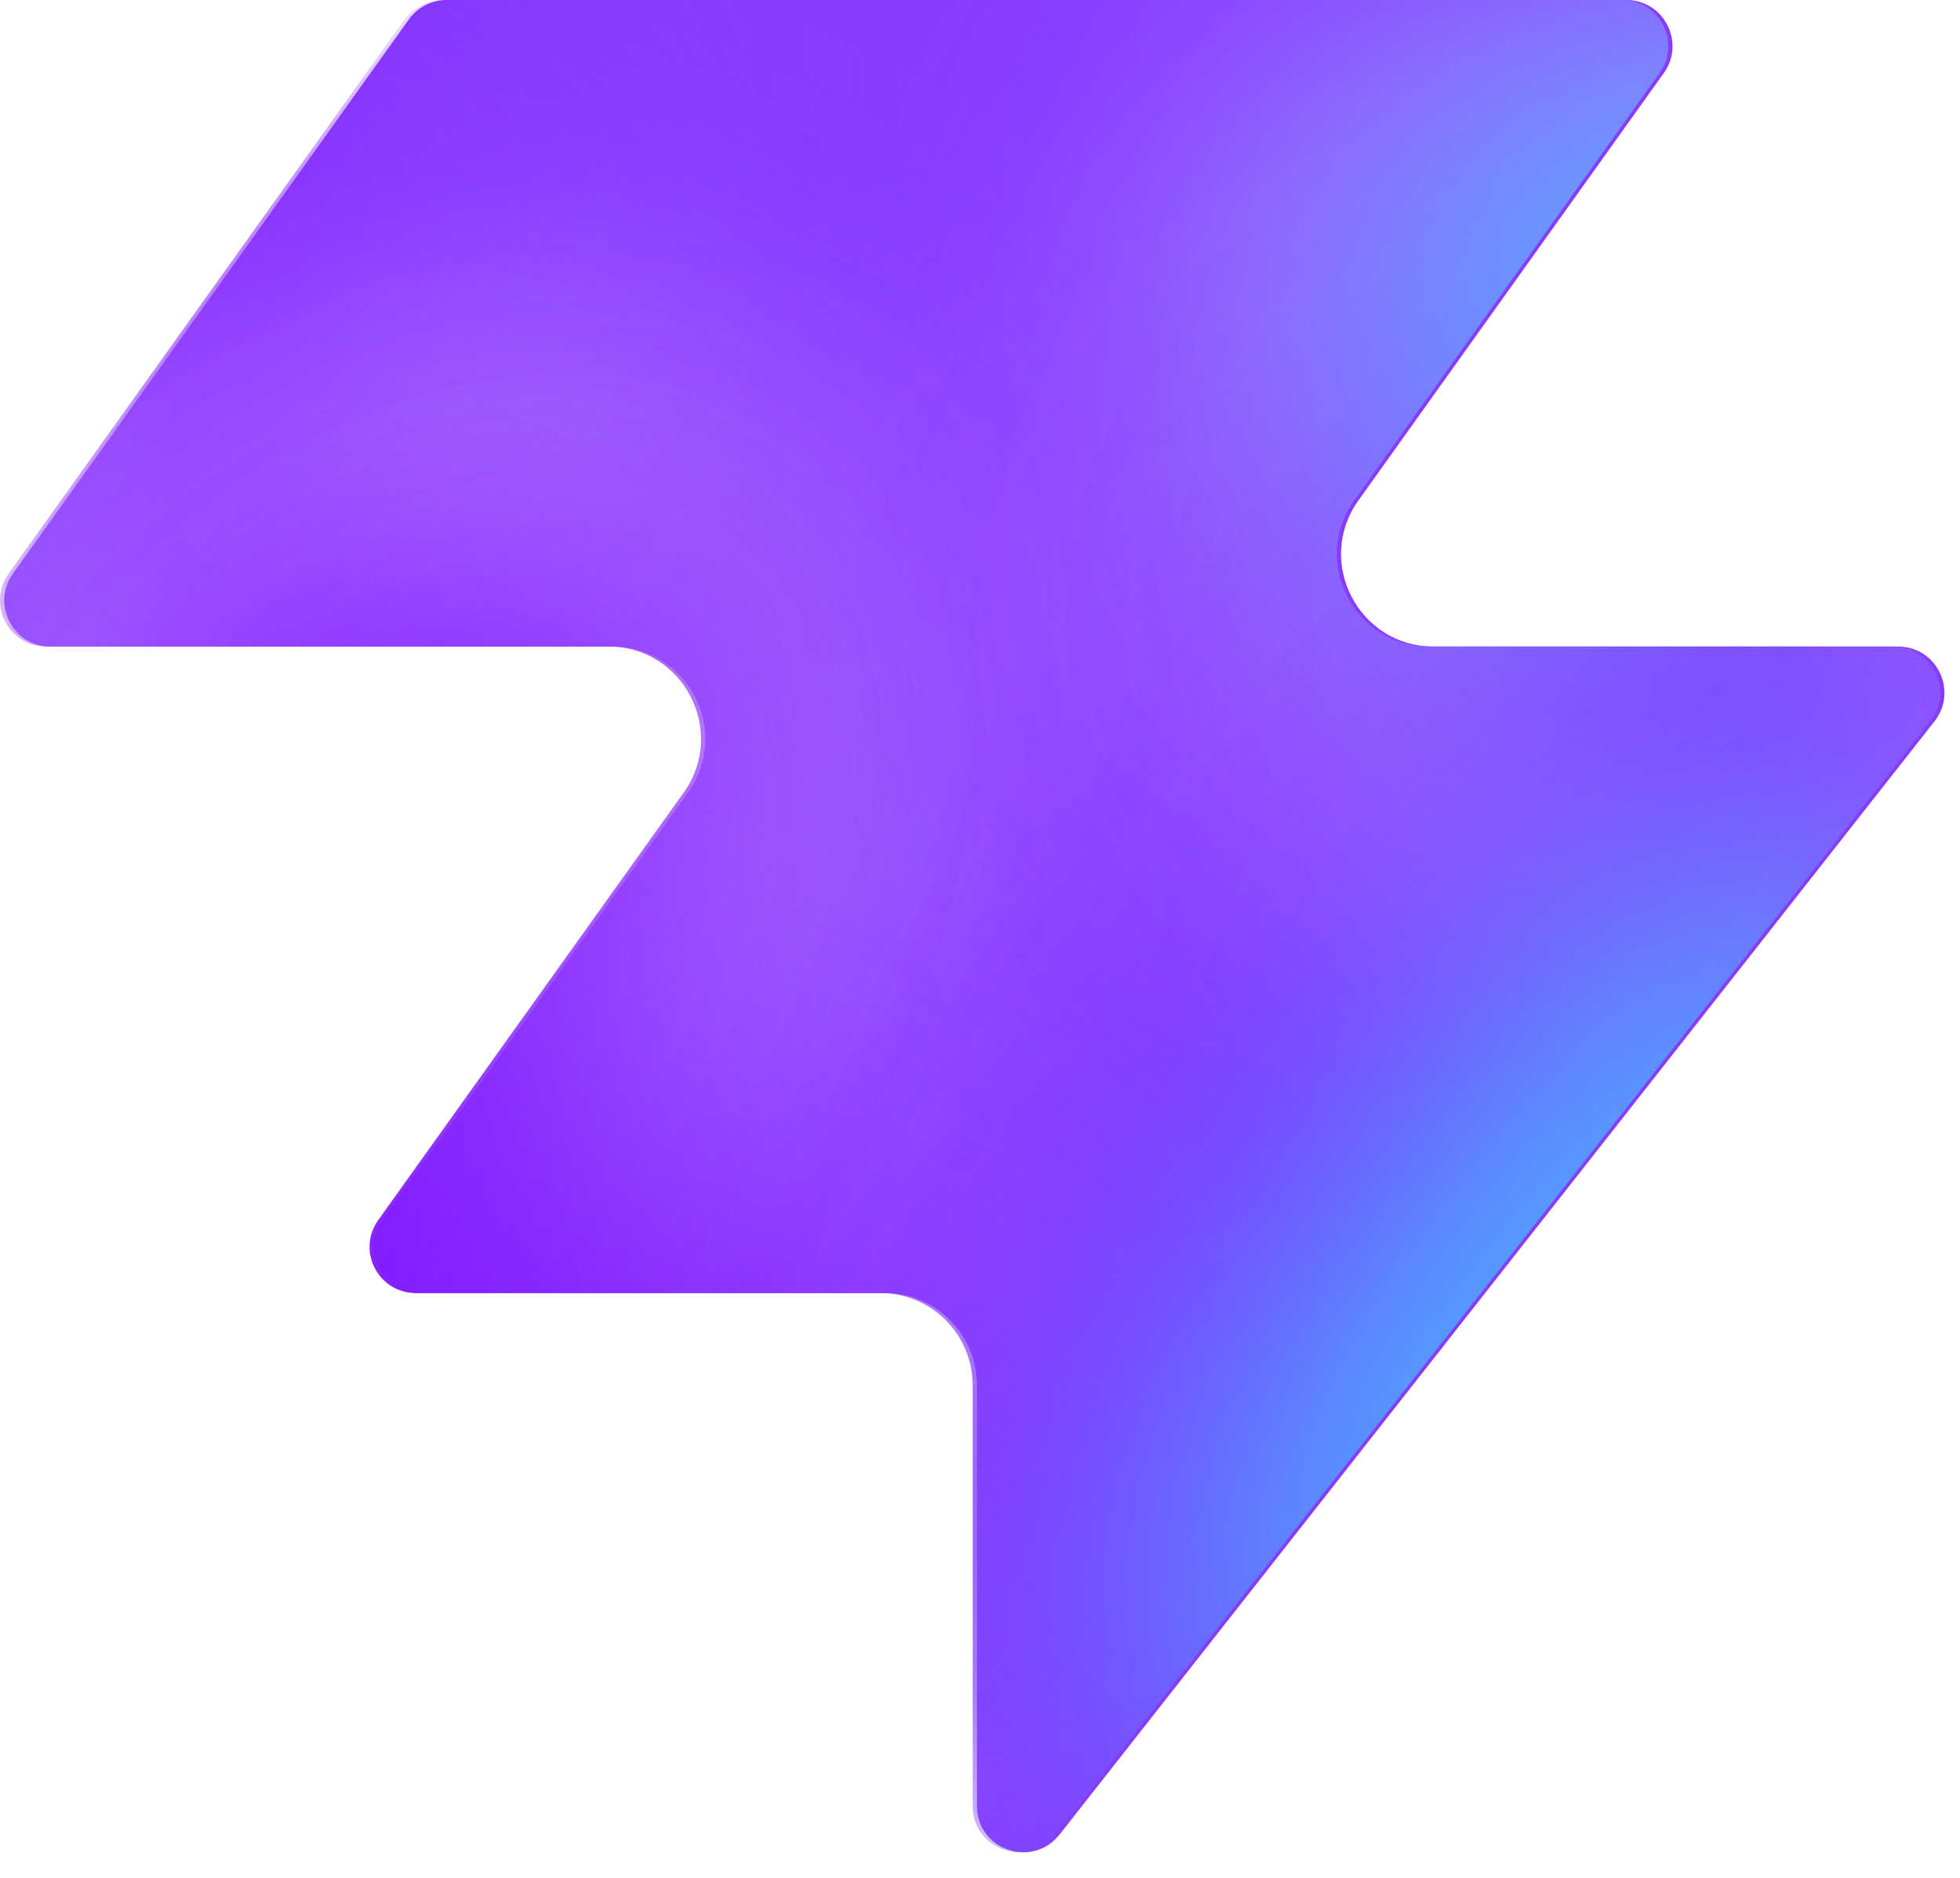
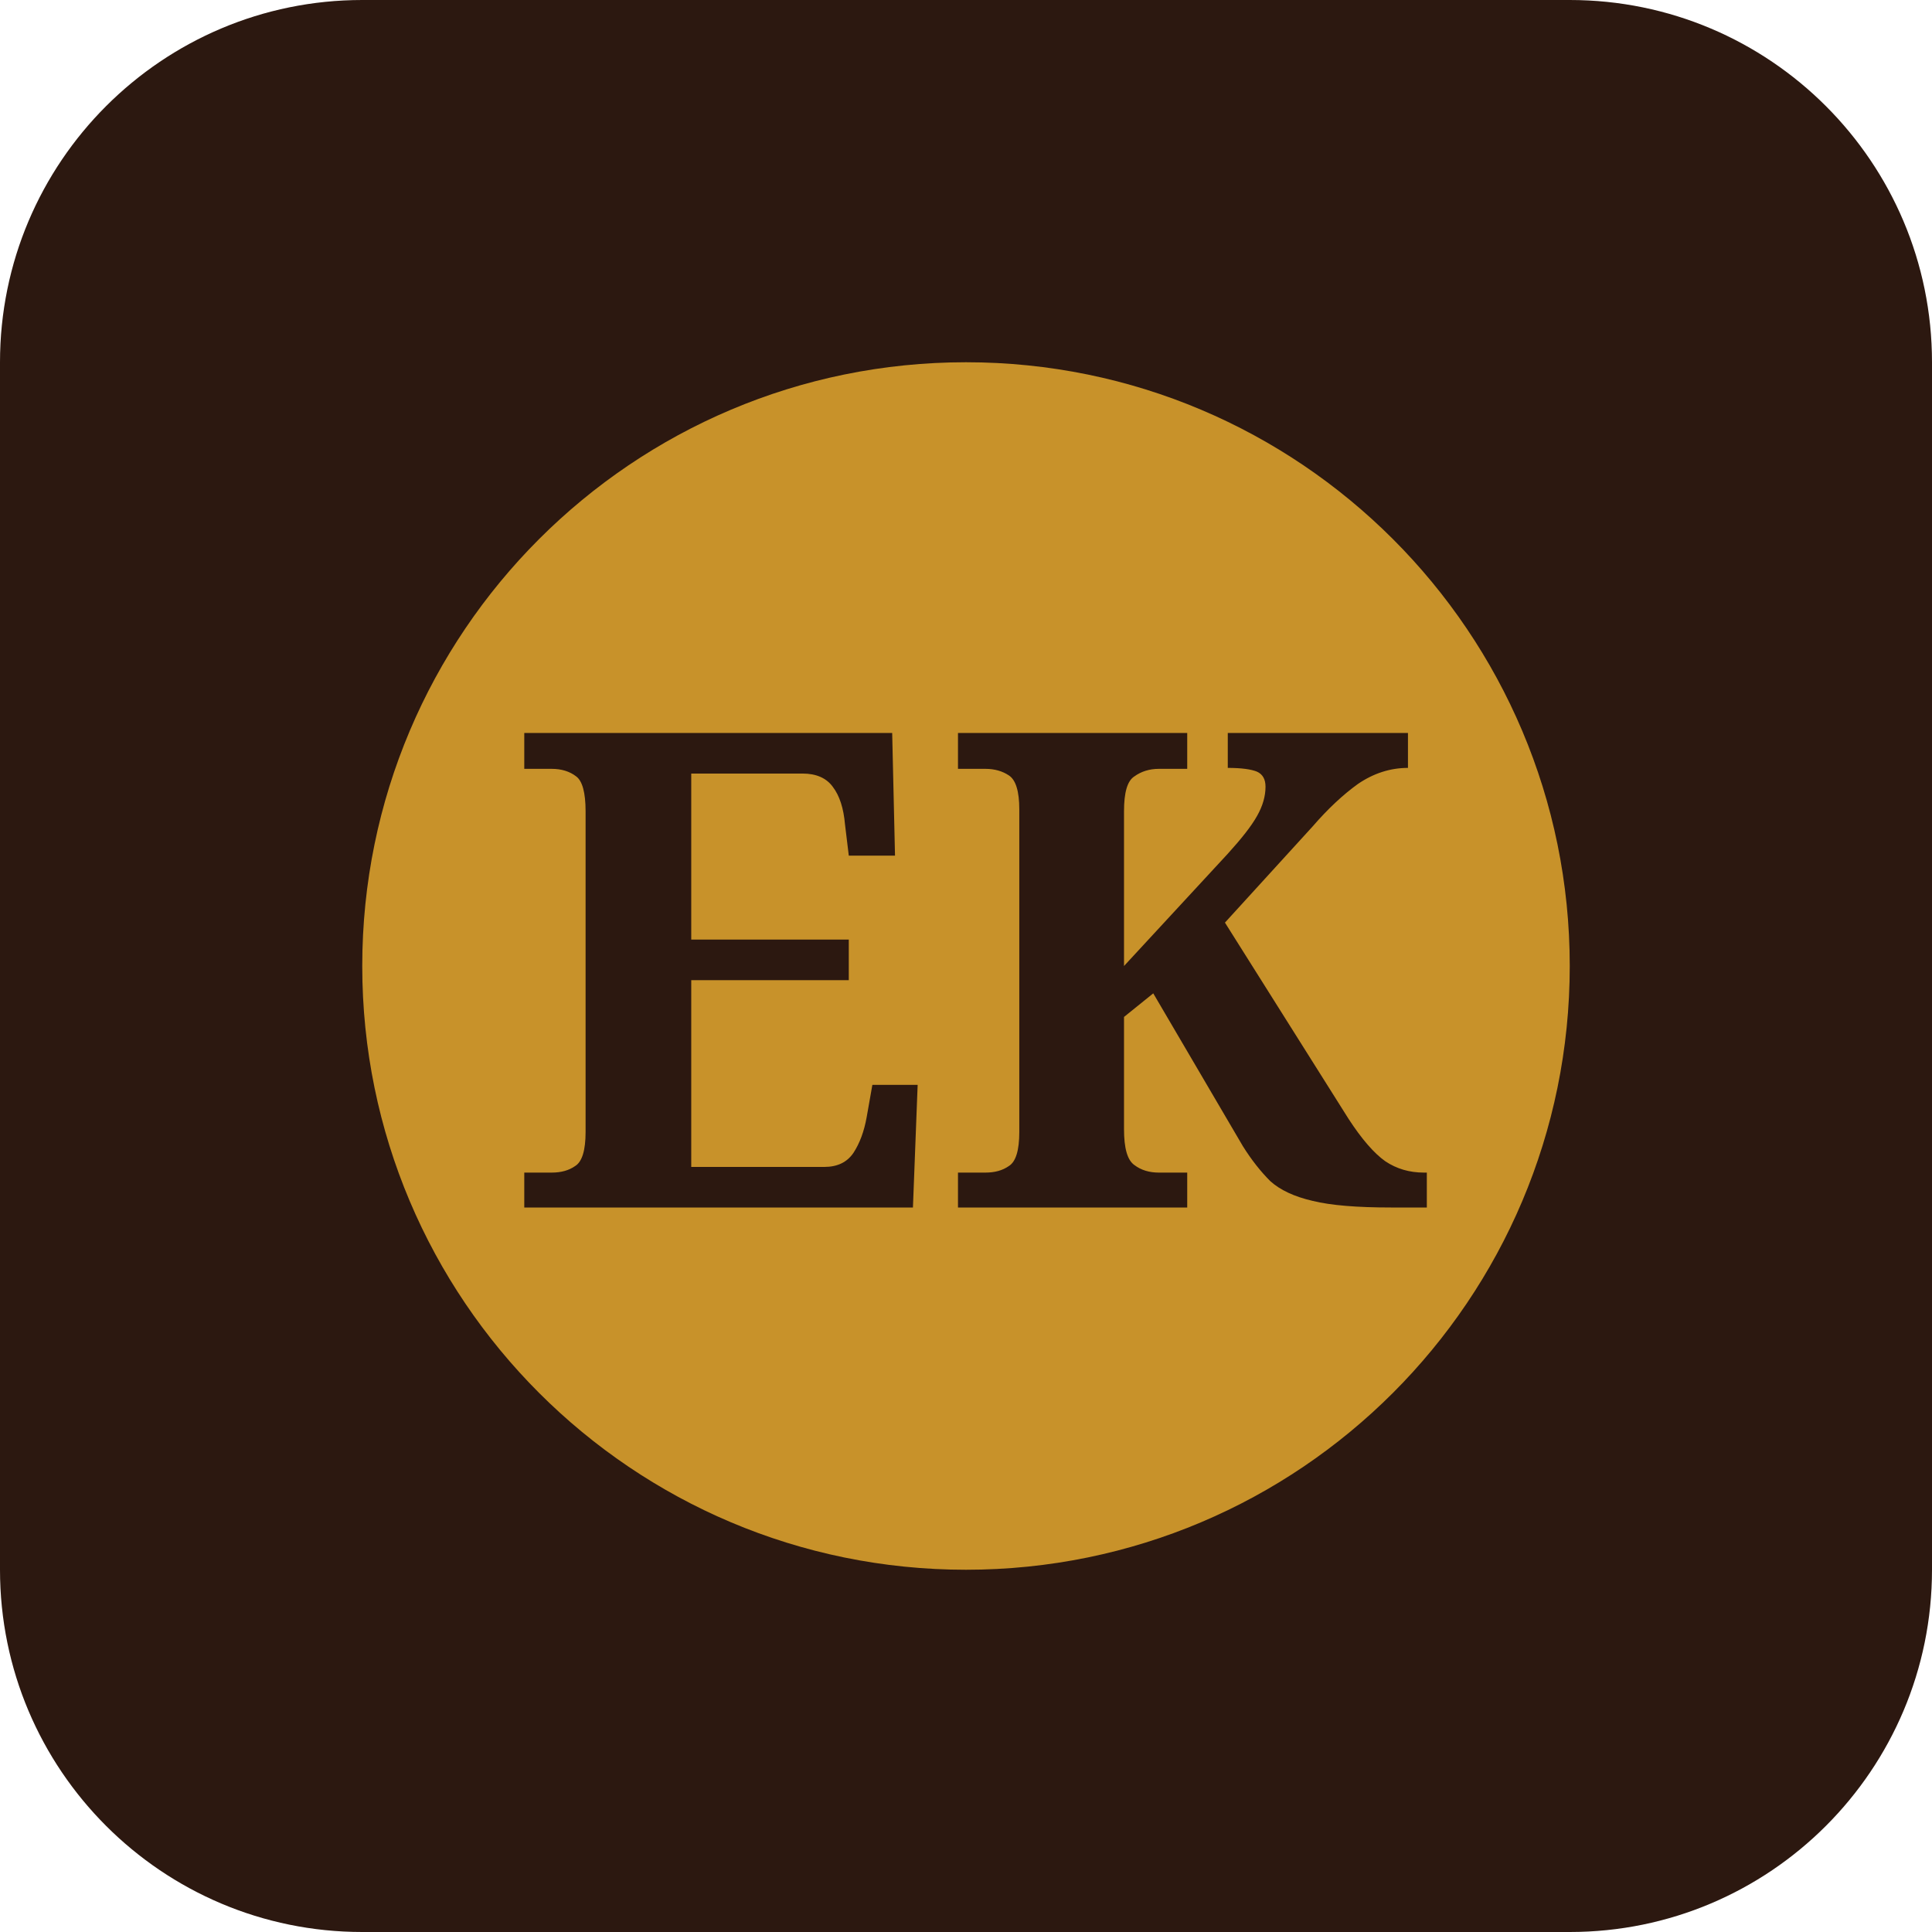
- <svg xmlns="http://www.w3.org/2000/svg" width="48" height="46" fill="none" viewBox="0 0 48 46">
-   <path fill="#863bff" d="M25.946 44.938c-.664.845-2.021.375-2.021-.698V33.937a2.26 2.26 0 0 0-2.262-2.262H10.287c-.92 0-1.456-1.04-.92-1.788l7.48-10.471c1.07-1.497 0-3.578-1.842-3.578H1.237c-.92 0-1.456-1.04-.92-1.788L10.013.474c.214-.297.556-.474.92-.474h28.894c.92 0 1.456 1.04.92 1.788l-7.48 10.471c-1.07 1.498 0 3.579 1.842 3.579h11.377c.943 0 1.473 1.088.89 1.83L25.947 44.94z" style="fill:#863bff;fill:color(display-p3 .525 .23 1);fill-opacity:1" />
-   <mask id="a" width="48" height="46" x="0" y="0" maskUnits="userSpaceOnUse" style="mask-type:alpha">
-     <path fill="#000" d="M25.842 44.938c-.664.844-2.021.375-2.021-.698V33.937a2.26 2.26 0 0 0-2.262-2.262H10.183c-.92 0-1.456-1.04-.92-1.788l7.48-10.471c1.07-1.498 0-3.579-1.842-3.579H1.133c-.92 0-1.456-1.04-.92-1.787L9.91.473c.214-.297.556-.474.92-.474h28.894c.92 0 1.456 1.04.92 1.788l-7.48 10.471c-1.07 1.498 0 3.578 1.842 3.578h11.377c.943 0 1.473 1.088.89 1.832L25.843 44.94z" style="fill:#000;fill-opacity:1" />
-   </mask>
-   <g mask="url(#a)">
-     <g filter="url(#b)">
-       <ellipse cx="5.508" cy="14.704" fill="#ede6ff" rx="5.508" ry="14.704" style="fill:#ede6ff;fill:color(display-p3 .927 .903 1);fill-opacity:1" transform="matrix(.00324 1 1 -.00324 -4.47 31.516)" />
-     </g>
-     <g filter="url(#c)">
-       <ellipse cx="10.399" cy="29.851" fill="#ede6ff" rx="10.399" ry="29.851" style="fill:#ede6ff;fill:color(display-p3 .927 .903 1);fill-opacity:1" transform="matrix(.00324 1 1 -.00324 -39.328 7.883)" />
-     </g>
-     <g filter="url(#d)">
-       <ellipse cx="5.508" cy="30.487" fill="#7e14ff" rx="5.508" ry="30.487" style="fill:#7e14ff;fill:color(display-p3 .492 .077 1);fill-opacity:1" transform="rotate(89.814 -25.913 -14.639)scale(1 -1)" />
-     </g>
-     <g filter="url(#e)">
-       <ellipse cx="5.508" cy="30.599" fill="#7e14ff" rx="5.508" ry="30.599" style="fill:#7e14ff;fill:color(display-p3 .492 .077 1);fill-opacity:1" transform="rotate(89.814 -32.644 -3.334)scale(1 -1)" />
-     </g>
-     <g filter="url(#f)">
-       <ellipse cx="5.508" cy="30.599" fill="#7e14ff" rx="5.508" ry="30.599" style="fill:#7e14ff;fill:color(display-p3 .492 .077 1);fill-opacity:1" transform="matrix(.00324 1 1 -.00324 -34.34 30.47)" />
-     </g>
-     <g filter="url(#g)">
-       <ellipse cx="14.072" cy="22.078" fill="#ede6ff" rx="14.072" ry="22.078" style="fill:#ede6ff;fill:color(display-p3 .927 .903 1);fill-opacity:1" transform="rotate(93.35 24.506 48.493)scale(-1 1)" />
-     </g>
-     <g filter="url(#h)">
-       <ellipse cx="3.47" cy="21.501" fill="#7e14ff" rx="3.47" ry="21.501" style="fill:#7e14ff;fill:color(display-p3 .492 .077 1);fill-opacity:1" transform="rotate(89.009 28.708 47.59)scale(-1 1)" />
-     </g>
-     <g filter="url(#i)">
-       <ellipse cx="3.47" cy="21.501" fill="#7e14ff" rx="3.47" ry="21.501" style="fill:#7e14ff;fill:color(display-p3 .492 .077 1);fill-opacity:1" transform="rotate(89.009 28.708 47.59)scale(-1 1)" />
-     </g>
-     <g filter="url(#j)">
-       <ellipse cx=".387" cy="8.972" fill="#7e14ff" rx="4.407" ry="29.108" style="fill:#7e14ff;fill:color(display-p3 .492 .077 1);fill-opacity:1" transform="rotate(39.51 .387 8.972)" />
-     </g>
-     <g filter="url(#k)">
-       <ellipse cx="47.523" cy="-6.092" fill="#7e14ff" rx="4.407" ry="29.108" style="fill:#7e14ff;fill:color(display-p3 .492 .077 1);fill-opacity:1" transform="rotate(37.892 47.523 -6.092)" />
-     </g>
-     <g filter="url(#l)">
-       <ellipse cx="41.412" cy="6.333" fill="#47bfff" rx="5.971" ry="9.665" style="fill:#47bfff;fill:color(display-p3 .28 .748 1);fill-opacity:1" transform="rotate(37.892 41.412 6.333)" />
-     </g>
-     <g filter="url(#m)">
-       <ellipse cx="-1.879" cy="38.332" fill="#7e14ff" rx="4.407" ry="29.108" style="fill:#7e14ff;fill:color(display-p3 .492 .077 1);fill-opacity:1" transform="rotate(37.892 -1.88 38.332)" />
-     </g>
-     <g filter="url(#n)">
-       <ellipse cx="-1.879" cy="38.332" fill="#7e14ff" rx="4.407" ry="29.108" style="fill:#7e14ff;fill:color(display-p3 .492 .077 1);fill-opacity:1" transform="rotate(37.892 -1.88 38.332)" />
-     </g>
-     <g filter="url(#o)">
-       <ellipse cx="35.651" cy="29.907" fill="#7e14ff" rx="4.407" ry="29.108" style="fill:#7e14ff;fill:color(display-p3 .492 .077 1);fill-opacity:1" transform="rotate(37.892 35.651 29.907)" />
-     </g>
-     <g filter="url(#p)">
-       <ellipse cx="38.418" cy="32.4" fill="#47bfff" rx="5.971" ry="15.297" style="fill:#47bfff;fill:color(display-p3 .28 .748 1);fill-opacity:1" transform="rotate(37.892 38.418 32.4)" />
-     </g>
-   </g>
-   <defs>
-     <filter id="b" width="60.045" height="41.654" x="-19.77" y="16.149" color-interpolation-filters="sRGB" filterUnits="userSpaceOnUse">
-       <feFlood flood-opacity="0" result="BackgroundImageFix" />
-       <feBlend in="SourceGraphic" in2="BackgroundImageFix" result="shape" />
-       <feGaussianBlur result="effect1_foregroundBlur_2002_17158" stdDeviation="7.659" />
-     </filter>
-     <filter id="c" width="90.34" height="51.437" x="-54.613" y="-7.533" color-interpolation-filters="sRGB" filterUnits="userSpaceOnUse">
-       <feFlood flood-opacity="0" result="BackgroundImageFix" />
-       <feBlend in="SourceGraphic" in2="BackgroundImageFix" result="shape" />
-       <feGaussianBlur result="effect1_foregroundBlur_2002_17158" stdDeviation="7.659" />
-     </filter>
-     <filter id="d" width="79.355" height="29.4" x="-49.64" y="2.03" color-interpolation-filters="sRGB" filterUnits="userSpaceOnUse">
-       <feFlood flood-opacity="0" result="BackgroundImageFix" />
-       <feBlend in="SourceGraphic" in2="BackgroundImageFix" result="shape" />
-       <feGaussianBlur result="effect1_foregroundBlur_2002_17158" stdDeviation="4.596" />
-     </filter>
-     <filter id="e" width="79.579" height="29.4" x="-45.045" y="20.029" color-interpolation-filters="sRGB" filterUnits="userSpaceOnUse">
-       <feFlood flood-opacity="0" result="BackgroundImageFix" />
-       <feBlend in="SourceGraphic" in2="BackgroundImageFix" result="shape" />
-       <feGaussianBlur result="effect1_foregroundBlur_2002_17158" stdDeviation="4.596" />
-     </filter>
-     <filter id="f" width="79.579" height="29.4" x="-43.513" y="21.178" color-interpolation-filters="sRGB" filterUnits="userSpaceOnUse">
-       <feFlood flood-opacity="0" result="BackgroundImageFix" />
-       <feBlend in="SourceGraphic" in2="BackgroundImageFix" result="shape" />
-       <feGaussianBlur result="effect1_foregroundBlur_2002_17158" stdDeviation="4.596" />
-     </filter>
-     <filter id="g" width="74.749" height="58.852" x="15.756" y="-17.901" color-interpolation-filters="sRGB" filterUnits="userSpaceOnUse">
-       <feFlood flood-opacity="0" result="BackgroundImageFix" />
-       <feBlend in="SourceGraphic" in2="BackgroundImageFix" result="shape" />
-       <feGaussianBlur result="effect1_foregroundBlur_2002_17158" stdDeviation="7.659" />
-     </filter>
-     <filter id="h" width="61.377" height="25.362" x="23.548" y="2.284" color-interpolation-filters="sRGB" filterUnits="userSpaceOnUse">
-       <feFlood flood-opacity="0" result="BackgroundImageFix" />
-       <feBlend in="SourceGraphic" in2="BackgroundImageFix" result="shape" />
-       <feGaussianBlur result="effect1_foregroundBlur_2002_17158" stdDeviation="4.596" />
-     </filter>
-     <filter id="i" width="61.377" height="25.362" x="23.548" y="2.284" color-interpolation-filters="sRGB" filterUnits="userSpaceOnUse">
-       <feFlood flood-opacity="0" result="BackgroundImageFix" />
-       <feBlend in="SourceGraphic" in2="BackgroundImageFix" result="shape" />
-       <feGaussianBlur result="effect1_foregroundBlur_2002_17158" stdDeviation="4.596" />
-     </filter>
-     <filter id="j" width="56.045" height="63.649" x="-27.636" y="-22.853" color-interpolation-filters="sRGB" filterUnits="userSpaceOnUse">
-       <feFlood flood-opacity="0" result="BackgroundImageFix" />
-       <feBlend in="SourceGraphic" in2="BackgroundImageFix" result="shape" />
-       <feGaussianBlur result="effect1_foregroundBlur_2002_17158" stdDeviation="4.596" />
-     </filter>
-     <filter id="k" width="54.814" height="64.646" x="20.116" y="-38.415" color-interpolation-filters="sRGB" filterUnits="userSpaceOnUse">
-       <feFlood flood-opacity="0" result="BackgroundImageFix" />
-       <feBlend in="SourceGraphic" in2="BackgroundImageFix" result="shape" />
-       <feGaussianBlur result="effect1_foregroundBlur_2002_17158" stdDeviation="4.596" />
-     </filter>
-     <filter id="l" width="33.541" height="35.313" x="24.641" y="-11.323" color-interpolation-filters="sRGB" filterUnits="userSpaceOnUse">
-       <feFlood flood-opacity="0" result="BackgroundImageFix" />
-       <feBlend in="SourceGraphic" in2="BackgroundImageFix" result="shape" />
-       <feGaussianBlur result="effect1_foregroundBlur_2002_17158" stdDeviation="4.596" />
-     </filter>
-     <filter id="m" width="54.814" height="64.646" x="-29.286" y="6.009" color-interpolation-filters="sRGB" filterUnits="userSpaceOnUse">
-       <feFlood flood-opacity="0" result="BackgroundImageFix" />
-       <feBlend in="SourceGraphic" in2="BackgroundImageFix" result="shape" />
-       <feGaussianBlur result="effect1_foregroundBlur_2002_17158" stdDeviation="4.596" />
-     </filter>
-     <filter id="n" width="54.814" height="64.646" x="-29.286" y="6.009" color-interpolation-filters="sRGB" filterUnits="userSpaceOnUse">
-       <feFlood flood-opacity="0" result="BackgroundImageFix" />
-       <feBlend in="SourceGraphic" in2="BackgroundImageFix" result="shape" />
-       <feGaussianBlur result="effect1_foregroundBlur_2002_17158" stdDeviation="4.596" />
-     </filter>
-     <filter id="o" width="54.814" height="64.646" x="8.244" y="-2.416" color-interpolation-filters="sRGB" filterUnits="userSpaceOnUse">
-       <feFlood flood-opacity="0" result="BackgroundImageFix" />
-       <feBlend in="SourceGraphic" in2="BackgroundImageFix" result="shape" />
-       <feGaussianBlur result="effect1_foregroundBlur_2002_17158" stdDeviation="4.596" />
-     </filter>
-     <filter id="p" width="39.409" height="43.623" x="18.713" y="10.588" color-interpolation-filters="sRGB" filterUnits="userSpaceOnUse">
-       <feFlood flood-opacity="0" result="BackgroundImageFix" />
-       <feBlend in="SourceGraphic" in2="BackgroundImageFix" result="shape" />
-       <feGaussianBlur result="effect1_foregroundBlur_2002_17158" stdDeviation="4.596" />
-     </filter>
-   </defs>
+ <svg xmlns="http://www.w3.org/2000/svg" viewBox="0 0 32 32" fill="none">
+   <rect width="32" height="32" rx="6" fill="#2C1810" />
+   <circle cx="16" cy="16" r="10" fill="#C8922A" />
+   <text x="16" y="20" text-anchor="middle" font-family="Georgia, serif" font-size="11" font-weight="700" fill="#2C1810">EK</text>
</svg>
